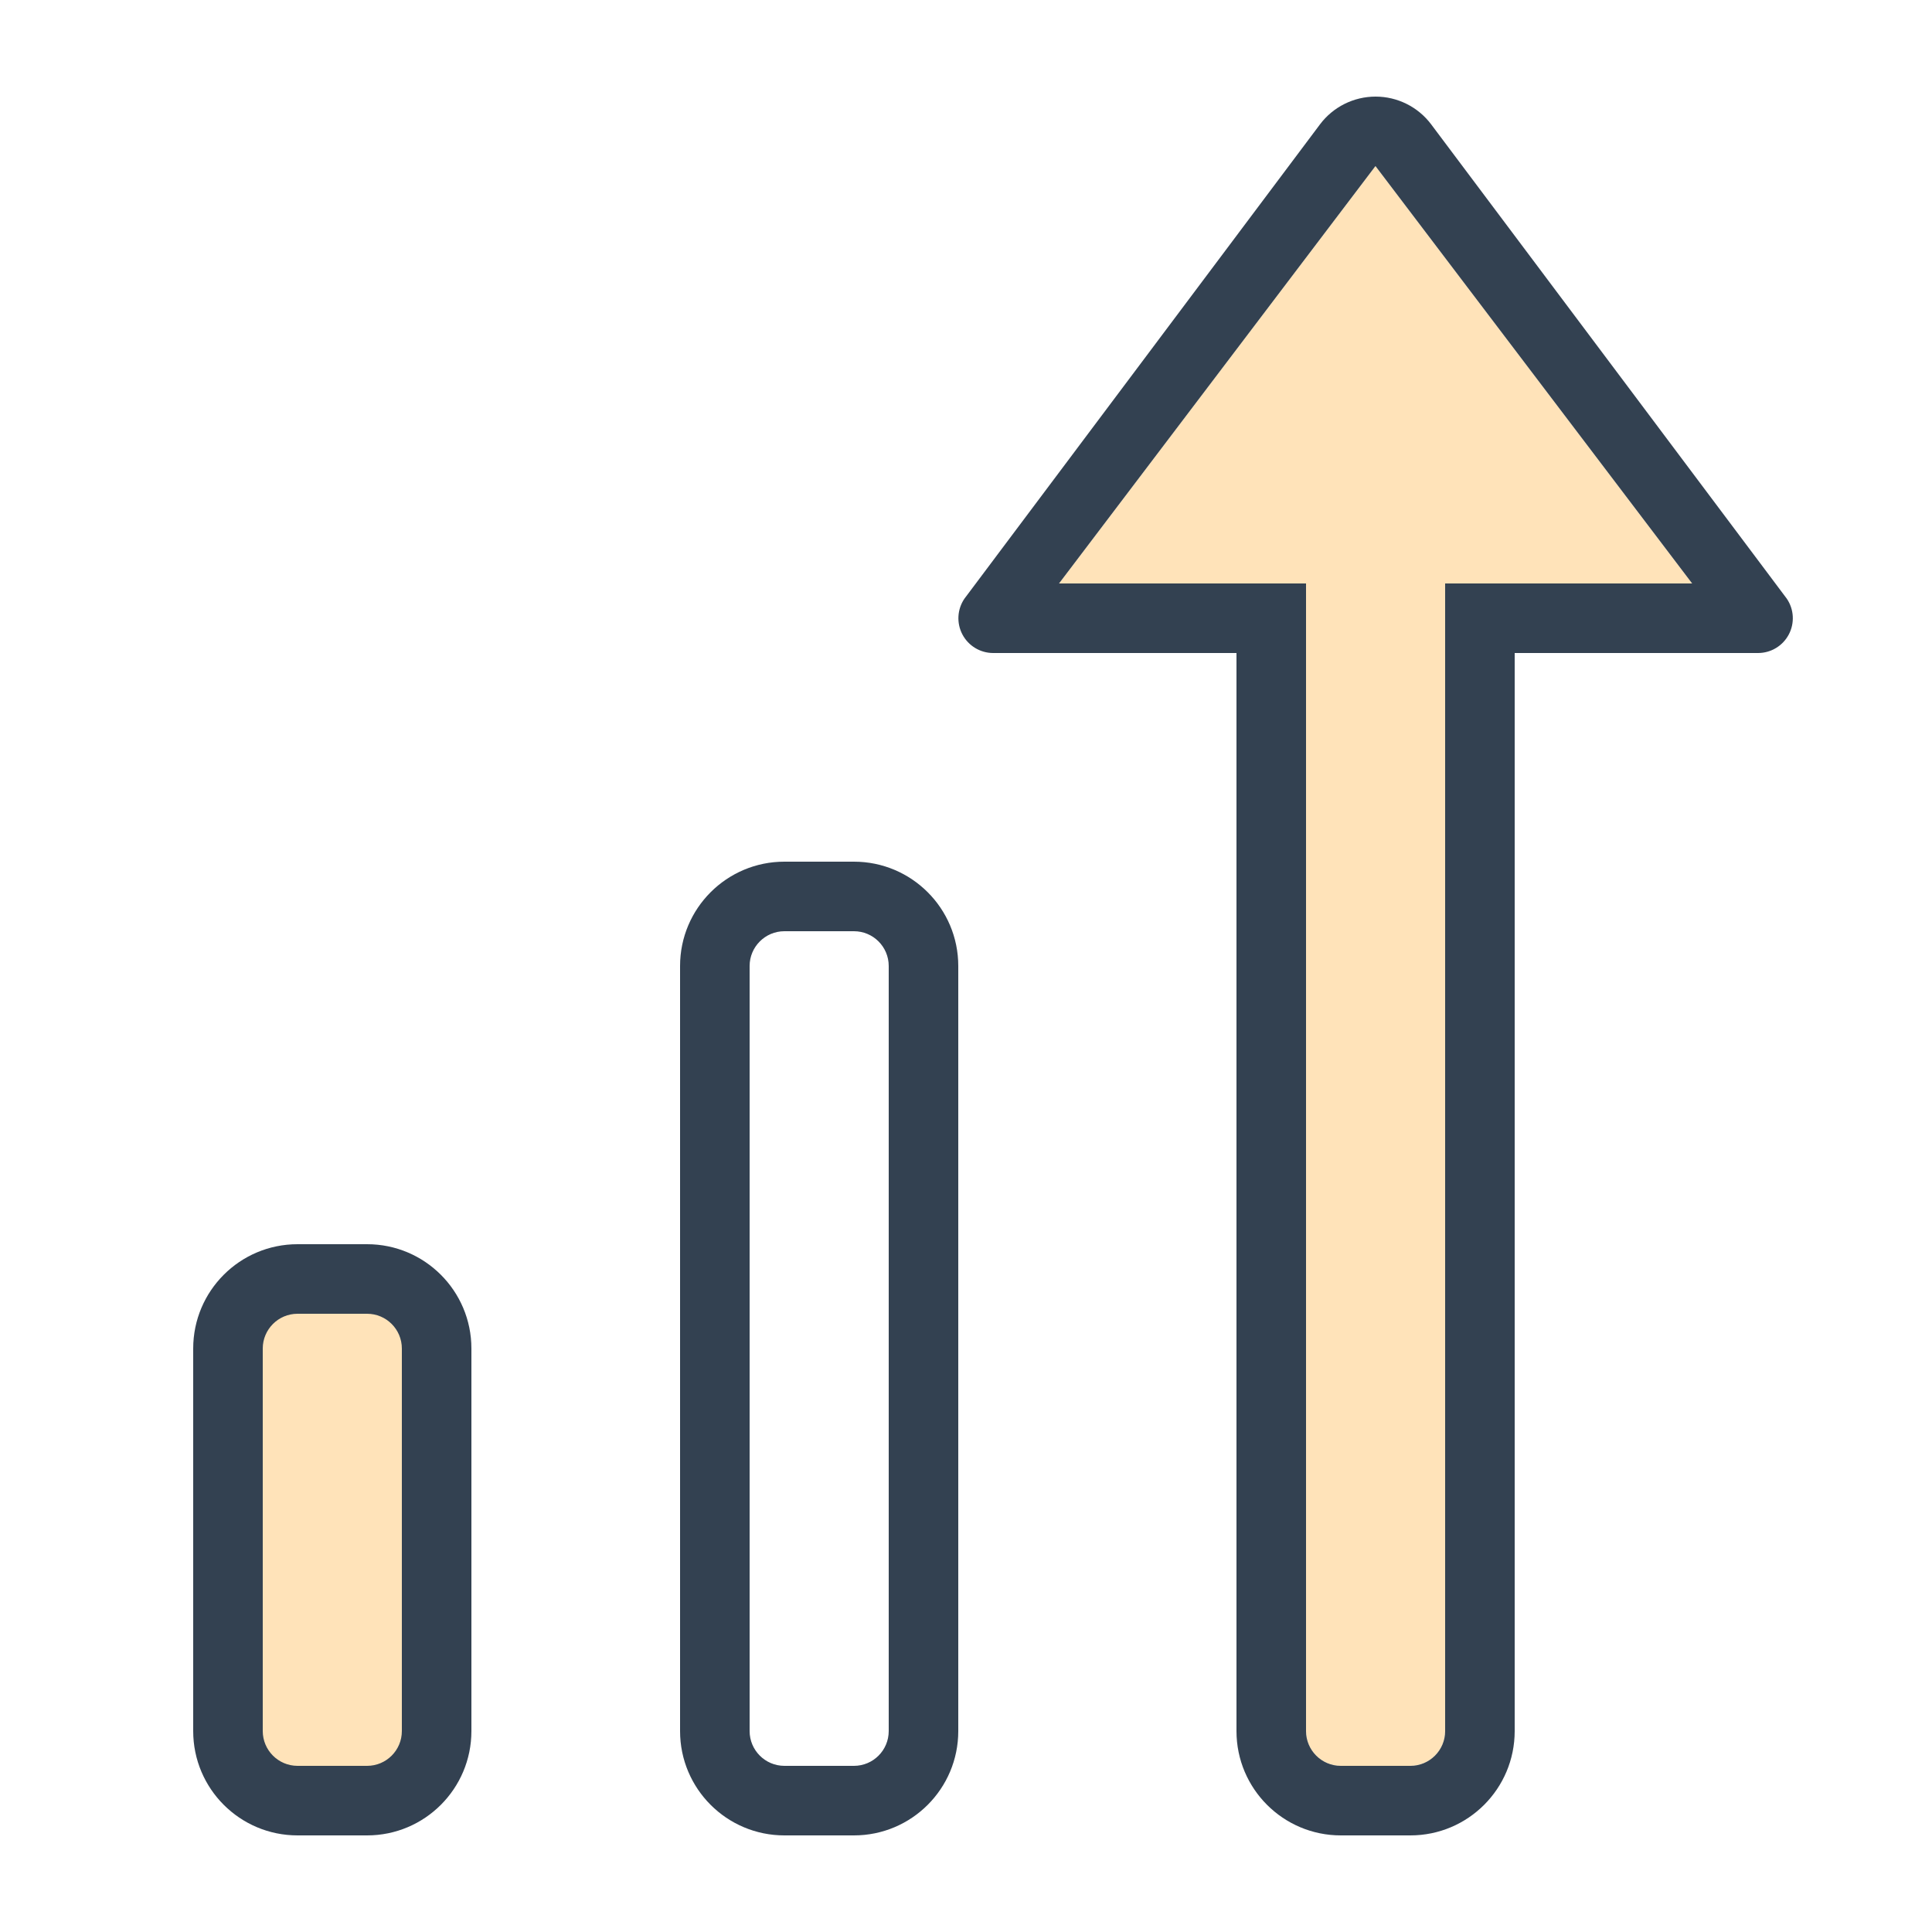
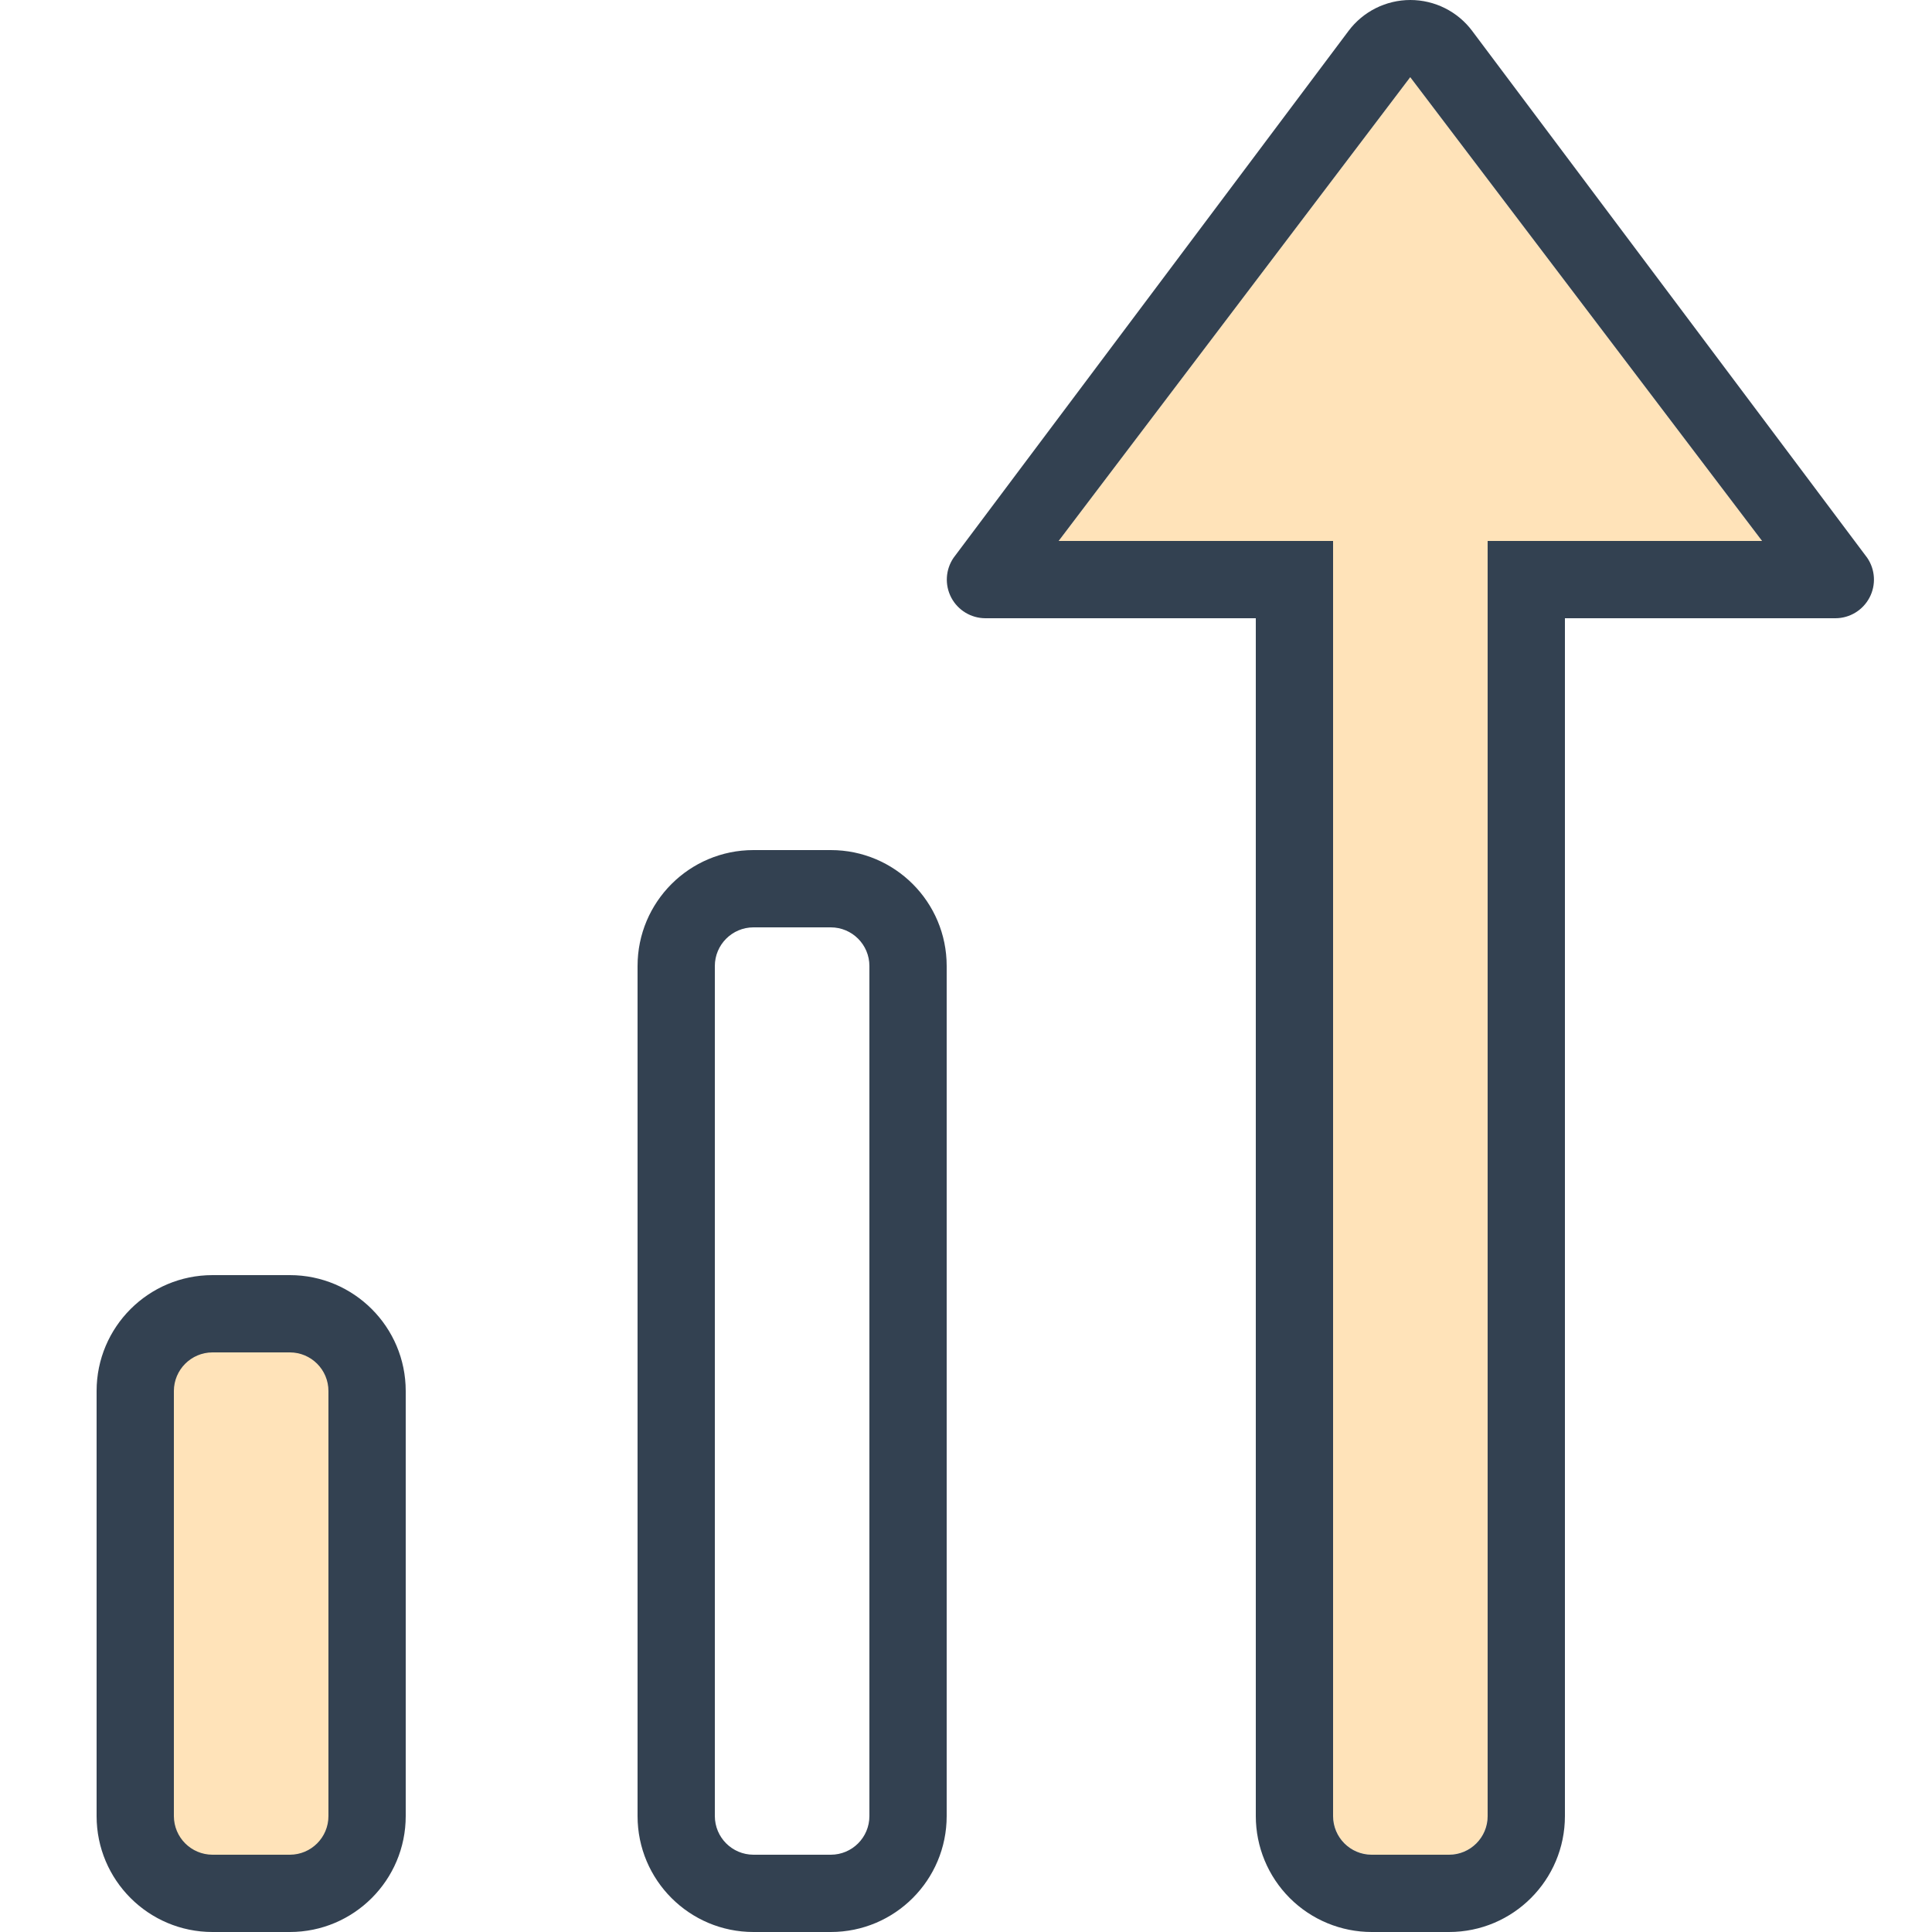
- <svg xmlns="http://www.w3.org/2000/svg" width="40" height="40" style="background:#fff" viewBox="0 0 40 40">
-   <g fill="none" fill-rule="nonzero" transform="translate(4 2)">
-     <rect width="2.88" height="9.36" x="1.44" y="25.2" fill="#FFE3B9" rx=".5" />
-     <path fill="#FFE3B9" d="M25.92 10.08v23.76a.72.72 0 0 1-.72.72h-1.44a.721.721 0 0 1-.72-.72V10.08h-5.114l6.55-8.64h.003l6.555 8.64H25.92z" />
-     <path fill="#334151" d="M3.6 23.76H2.16A2.16 2.16 0 0 0 0 25.92v7.92A2.16 2.16 0 0 0 2.16 36H3.6a2.16 2.16 0 0 0 2.16-2.16v-7.92a2.16 2.16 0 0 0-2.16-2.16zm.72 10.08a.72.72 0 0 1-.72.72H2.16a.721.721 0 0 1-.72-.72v-7.92c0-.397.323-.72.72-.72H3.6a.72.72 0 0 1 .72.72v7.92zM13.68 15.84h-1.44A2.16 2.16 0 0 0 10.08 18v15.84A2.16 2.16 0 0 0 12.24 36h1.44a2.16 2.16 0 0 0 2.16-2.16V18a2.16 2.16 0 0 0-2.16-2.16zm.72 18a.72.72 0 0 1-.72.72h-1.44a.721.721 0 0 1-.72-.72V18c0-.397.323-.72.72-.72h1.44a.72.72 0 0 1 .72.72v15.84zM32.993 10.394L25.632.576a1.44 1.44 0 0 0-2.304 0l-7.36 9.818a.72.72 0 0 0 .593 1.126H21.6v22.32A2.16 2.16 0 0 0 23.76 36h1.44a2.16 2.16 0 0 0 2.16-2.16V11.52h5.039a.72.72 0 0 0 .594-1.126zm-7.073-.314v23.76a.72.72 0 0 1-.72.72h-1.44a.721.721 0 0 1-.72-.72V10.08h-5.114l6.55-8.64h.003l6.555 8.64H25.92z" />
-   </g>
+ <svg xmlns="http://www.w3.org/2000/svg" width="40" height="40" viewBox="0 0 40 40" fill="none">
+   <path d="M3.671 28H6.729C6.768 28 6.8 28.032 6.8 28.071V38.329C6.8 38.368 6.768 38.4 6.729 38.4H3.671C3.632 38.4 3.6 38.368 3.6 38.329V28.071C3.6 28.032 3.632 28 3.671 28Z" fill="#FFE3B9" />
+   <path d="M30.8 11.2V37.6C30.8 38.042 30.442 38.4 30 38.4H28.4C27.958 38.399 27.601 38.041 27.6 37.6V11.2H21.918L29.196 1.6H29.199L36.482 11.2H30.8Z" fill="#FFE3B9" />
+   <path d="M6 26.4H4.4C3.075 26.4 2 27.474 2 28.8V37.6C2 38.925 3.075 40 4.4 40H6C7.325 40 8.4 38.925 8.4 37.6V28.8C8.4 27.474 7.325 26.4 6 26.4ZM6.8 37.6C6.8 38.042 6.442 38.4 6 38.4H4.4C3.958 38.399 3.601 38.042 3.6 37.6V28.8C3.6 28.359 3.959 28 4.4 28H6C6.442 28 6.8 28.358 6.8 28.8V37.6ZM17.2 17.6H15.6C14.274 17.6 13.2 18.674 13.2 20V37.6C13.2 38.925 14.274 40 15.6 40H17.2C18.526 40 19.6 38.925 19.6 37.6V20C19.6 18.674 18.526 17.6 17.2 17.6ZM18 37.6C18 38.042 17.642 38.4 17.2 38.4H15.6C15.158 38.399 14.801 38.042 14.8 37.6V20C14.8 19.559 15.159 19.2 15.6 19.2H17.2C17.642 19.2 18 19.558 18 20V37.6ZM38.659 11.549L30.48 0.64C30.178 0.237 29.704 0 29.2 0C28.696 0 28.222 0.237 27.92 0.64L19.742 11.549C19.575 11.794 19.557 12.111 19.695 12.373C19.833 12.635 20.105 12.799 20.401 12.8H26V37.6C26 38.236 26.253 38.847 26.703 39.297C27.153 39.747 27.764 40 28.4 40H30C31.326 40 32.4 38.925 32.4 37.6V12.8H37.999C38.295 12.8 38.567 12.636 38.706 12.373C38.844 12.111 38.826 11.794 38.659 11.549ZM30.8 11.2V37.6C30.8 38.042 30.442 38.4 30 38.4H28.4C27.958 38.399 27.601 38.042 27.6 37.6V11.2H21.918L29.196 1.6H29.199L36.482 11.2H30.8Z" fill="#334151" />
</svg>
